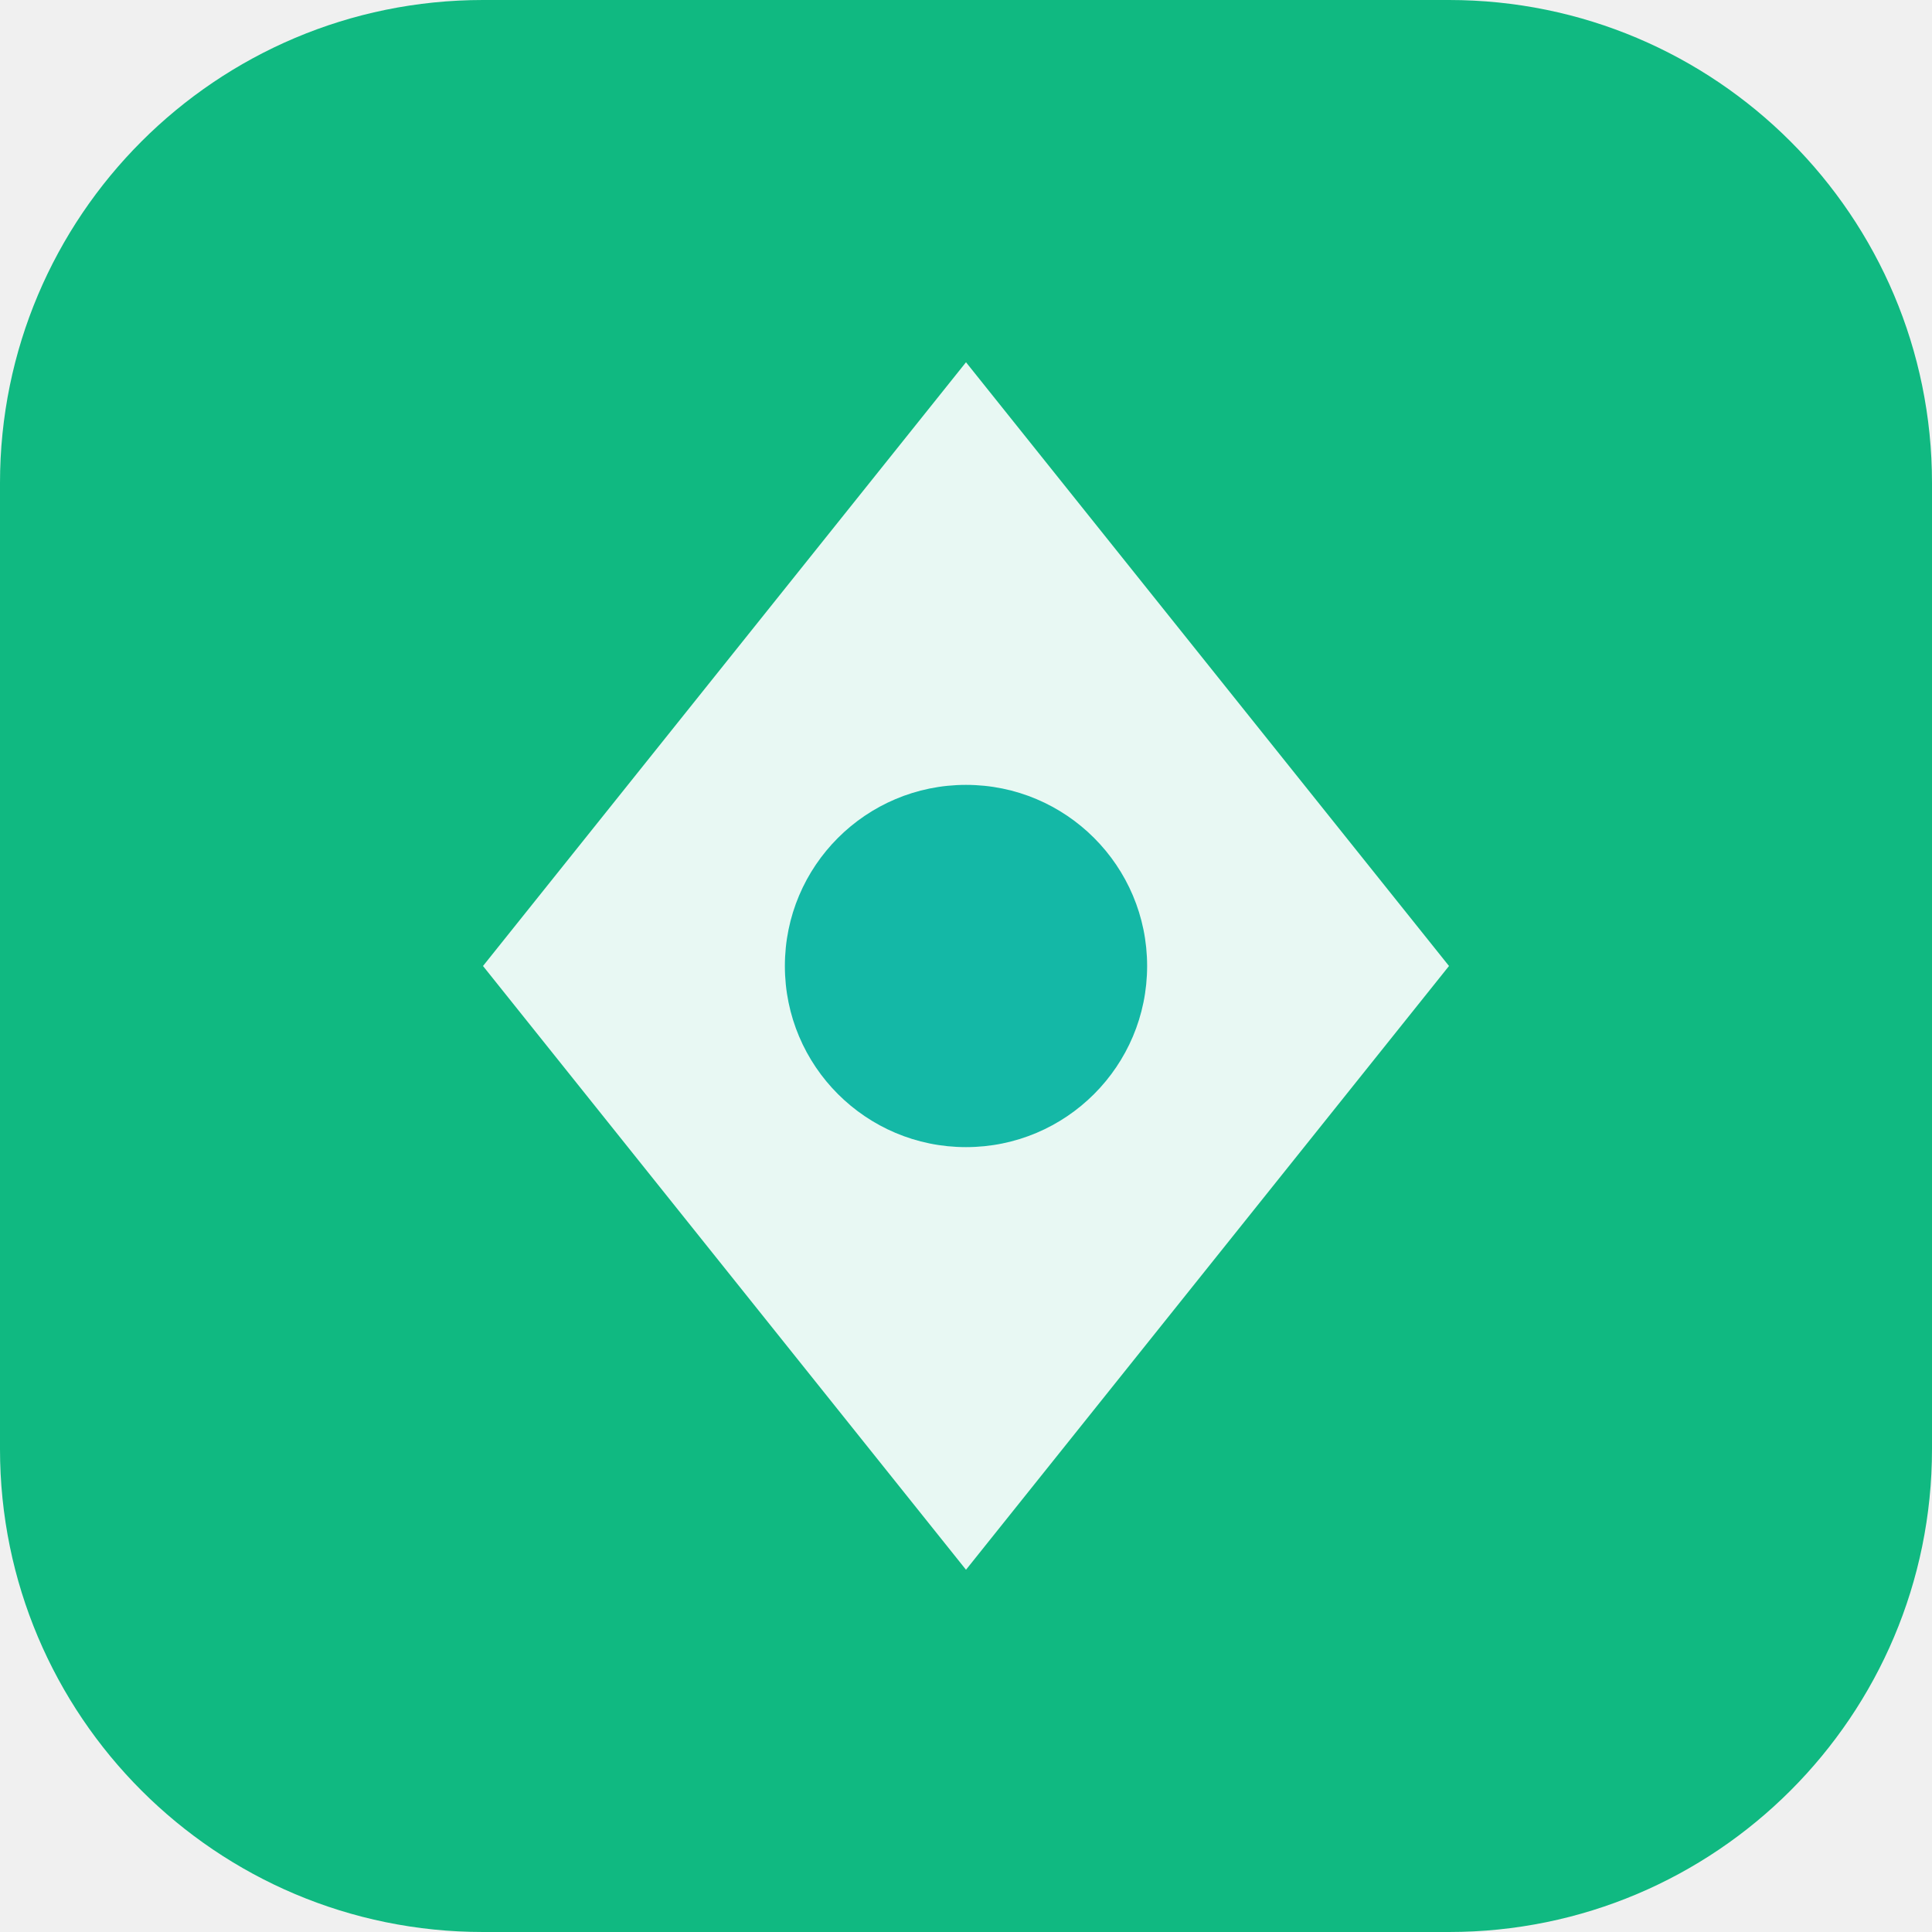
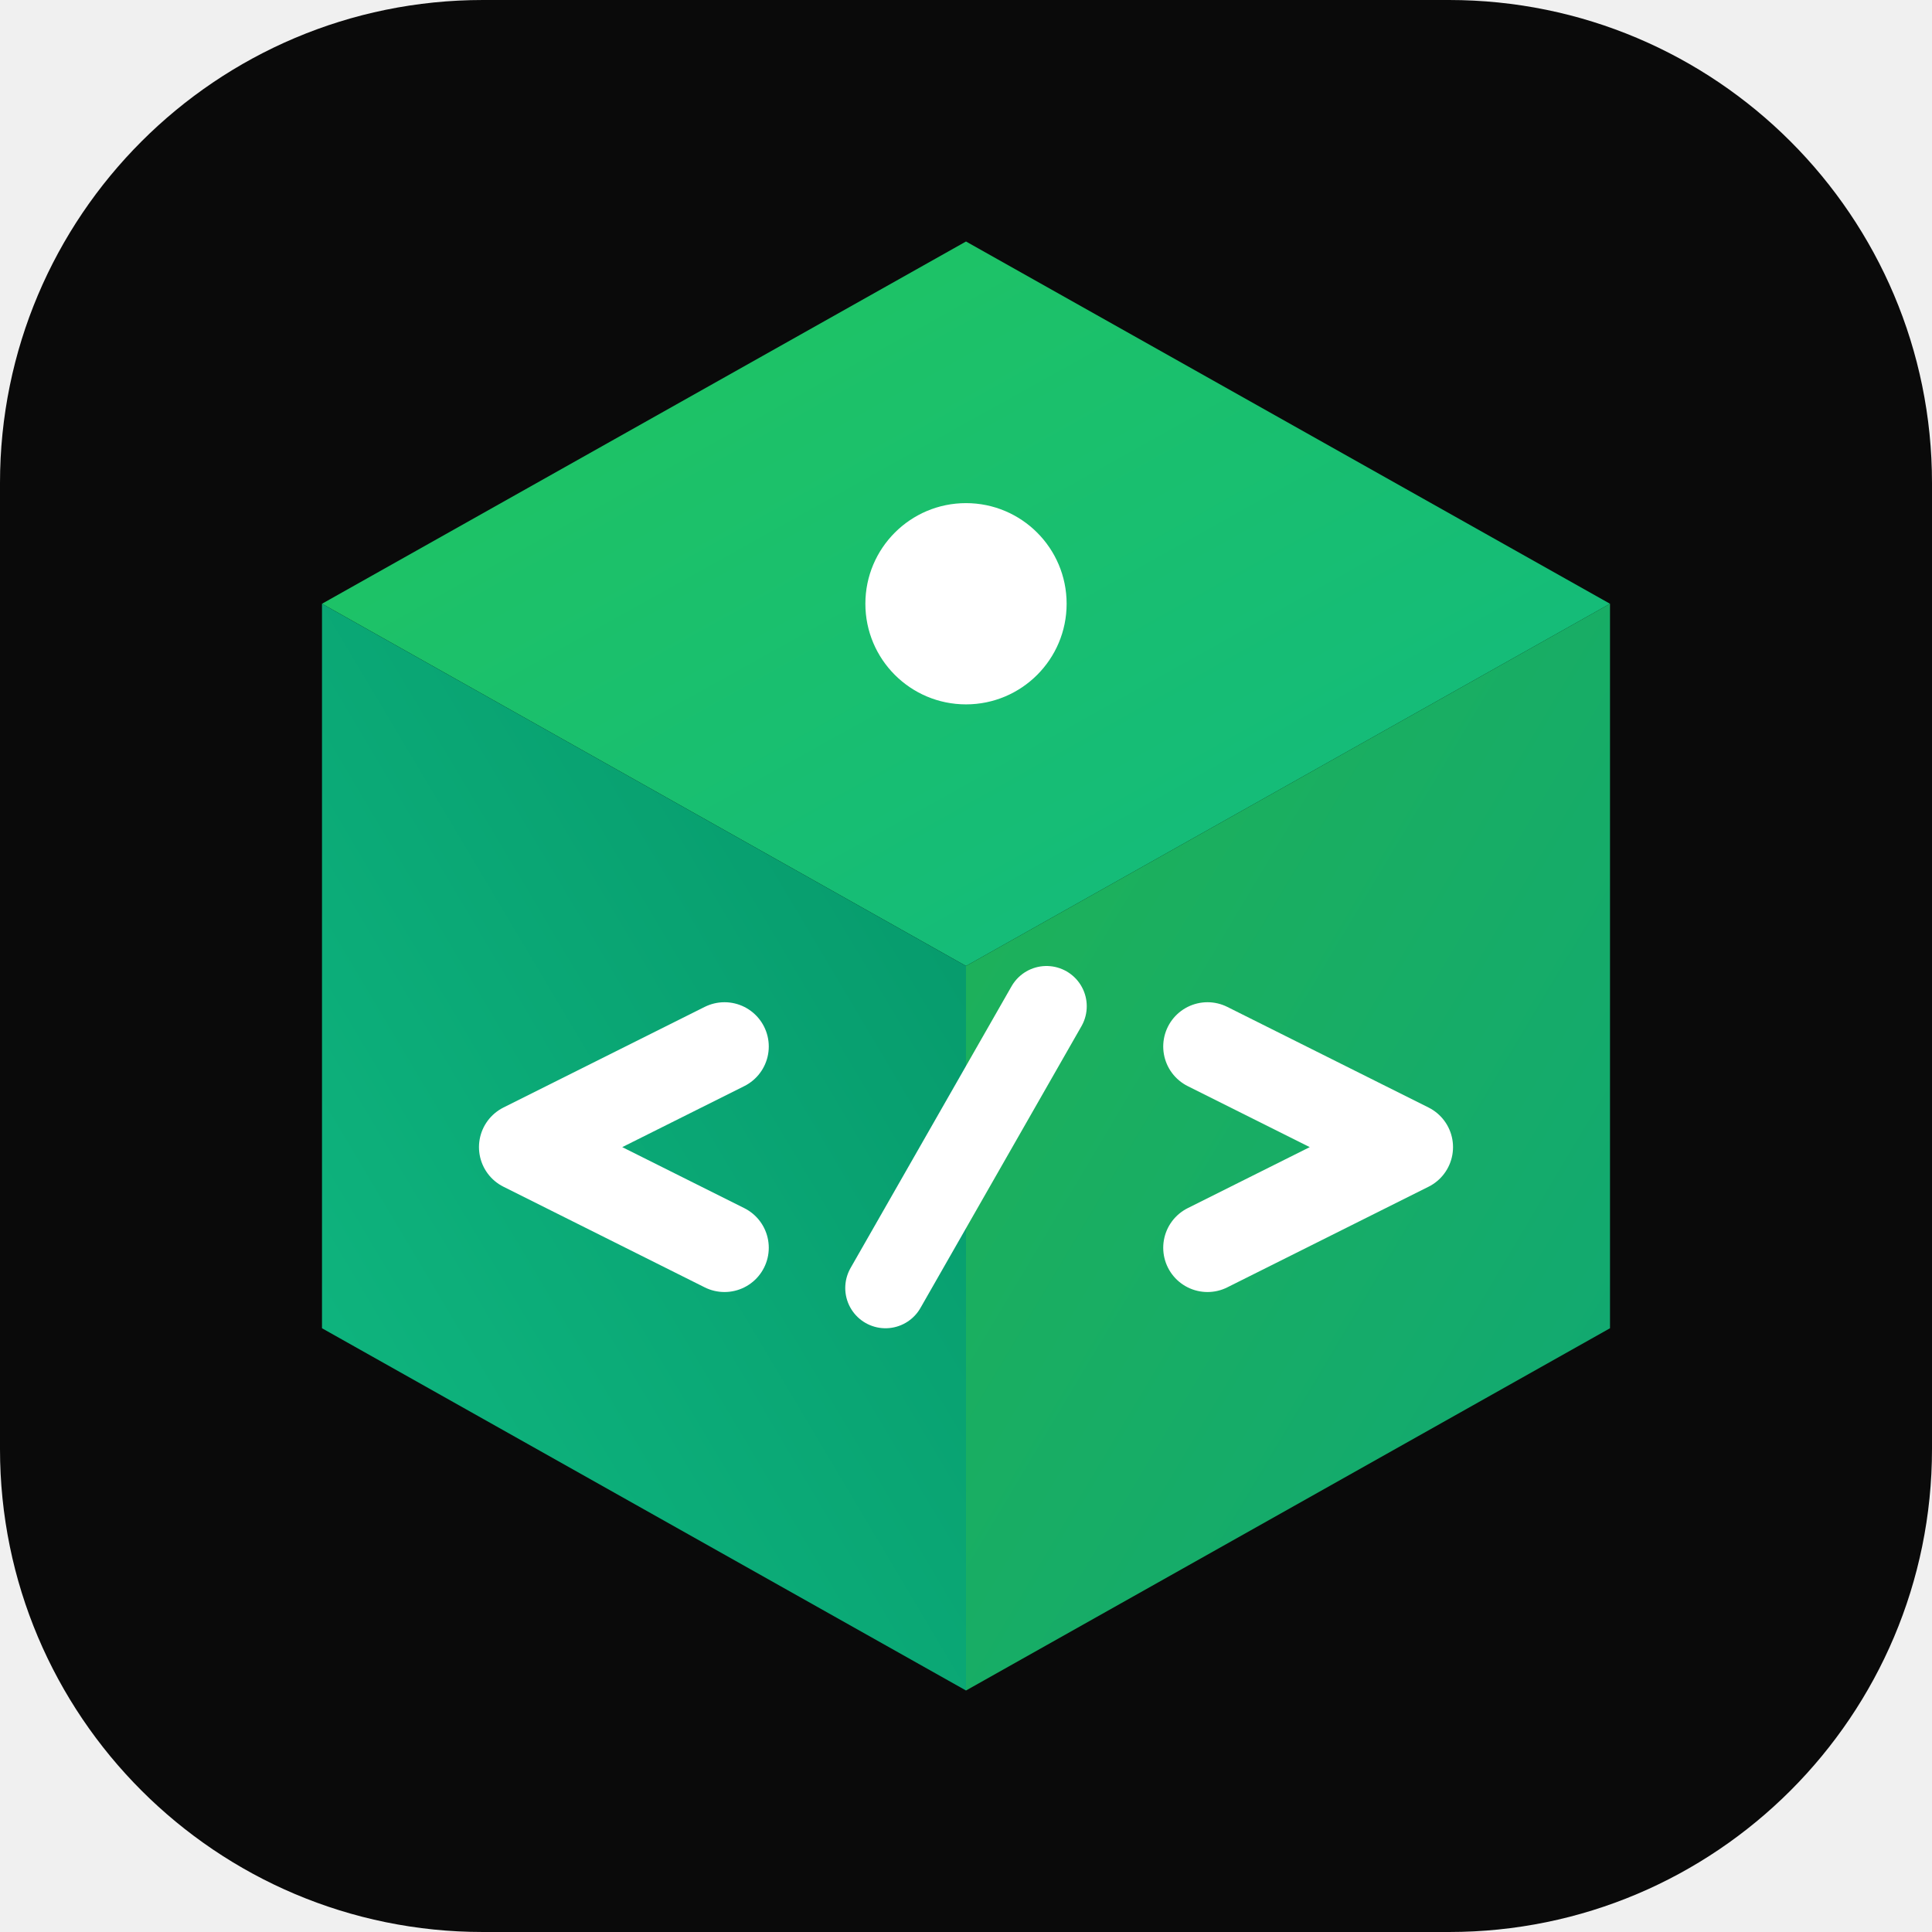
- <svg xmlns="http://www.w3.org/2000/svg" viewBox="0 0 32 32" fill="none">
-   <rect width="32" height="32" rx="8" fill="#10B981" />
-   <path d="M16 6L24 16L16 26L8 16L16 6Z" fill="#FFFFFF" fill-opacity="0.9" />
-   <circle cx="16" cy="16" r="3" fill="#14B8A6" />
+ <svg xmlns="http://www.w3.org/2000/svg" viewBox="0 0 48 48" fill="none">
+   <defs>
+     <linearGradient id="favTop" x1="0%" y1="0%" x2="100%" y2="100%">
+       <stop offset="0%" stop-color="#22C55E" />
+       <stop offset="100%" stop-color="#10B981" />
+     </linearGradient>
+     <linearGradient id="favLeft" x1="0%" y1="100%" x2="100%" y2="0%">
+       <stop offset="0%" stop-color="#10B981" />
+       <stop offset="100%" stop-color="#059669" />
+     </linearGradient>
+   </defs>
+   <rect width="48" height="48" rx="12" fill="#0A0A0A" />
+   <path d="M24 6L40 15L24 24L8 15L24 6Z" fill="url(#favTop)" />
+   <path d="M8 15L24 24V42L8 33V15Z" fill="url(#favLeft)" />
+   <path d="M24 24L40 15V33L24 42V24Z" fill="url(#favTop)" fill-opacity="0.9" />
+   <path d="M18 26L13 28.5L18 31" stroke="#FFFFFF" stroke-width="2.2" stroke-linecap="round" stroke-linejoin="round" />
+   <path d="M30 26L35 28.5L30 31" stroke="#FFFFFF" stroke-width="2.2" stroke-linecap="round" stroke-linejoin="round" />
+   <line x1="26" y1="25" x2="22" y2="32" stroke="#FFFFFF" stroke-width="2" stroke-linecap="round" />
+   <circle cx="24" cy="15" r="2.5" fill="#FFFFFF" />
</svg>
